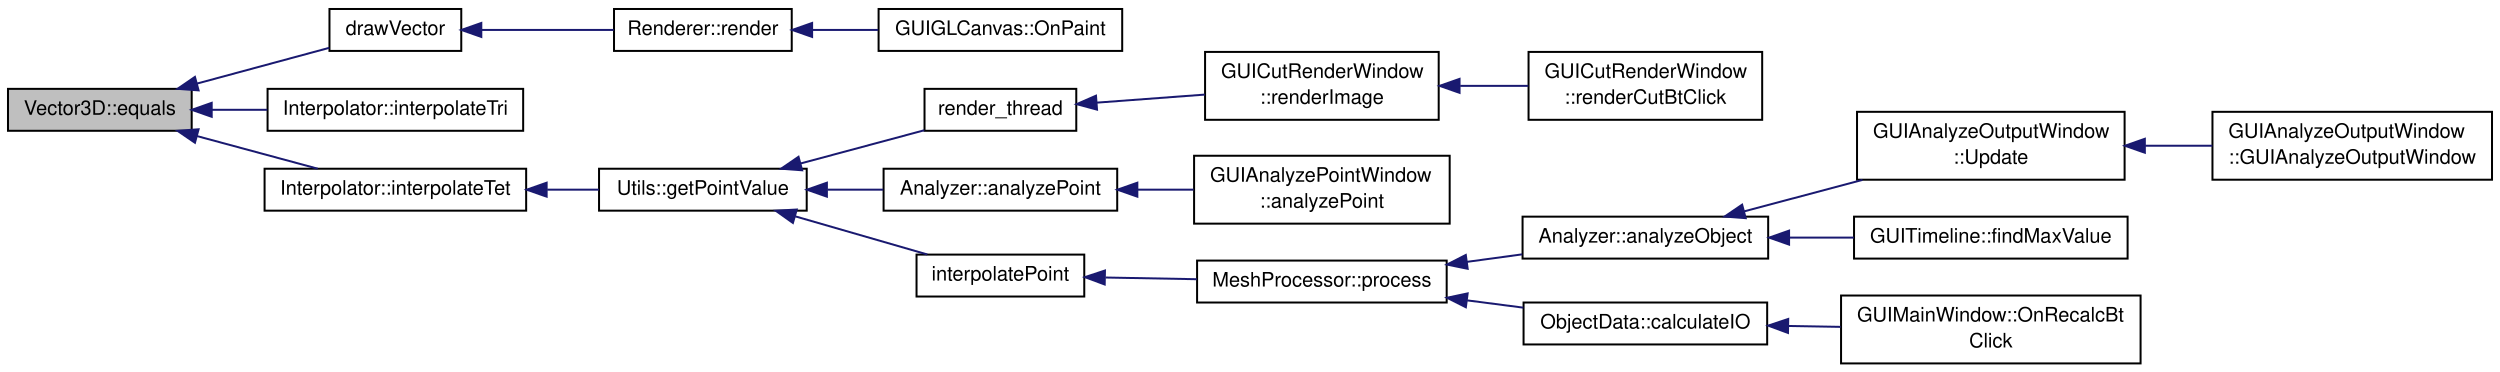
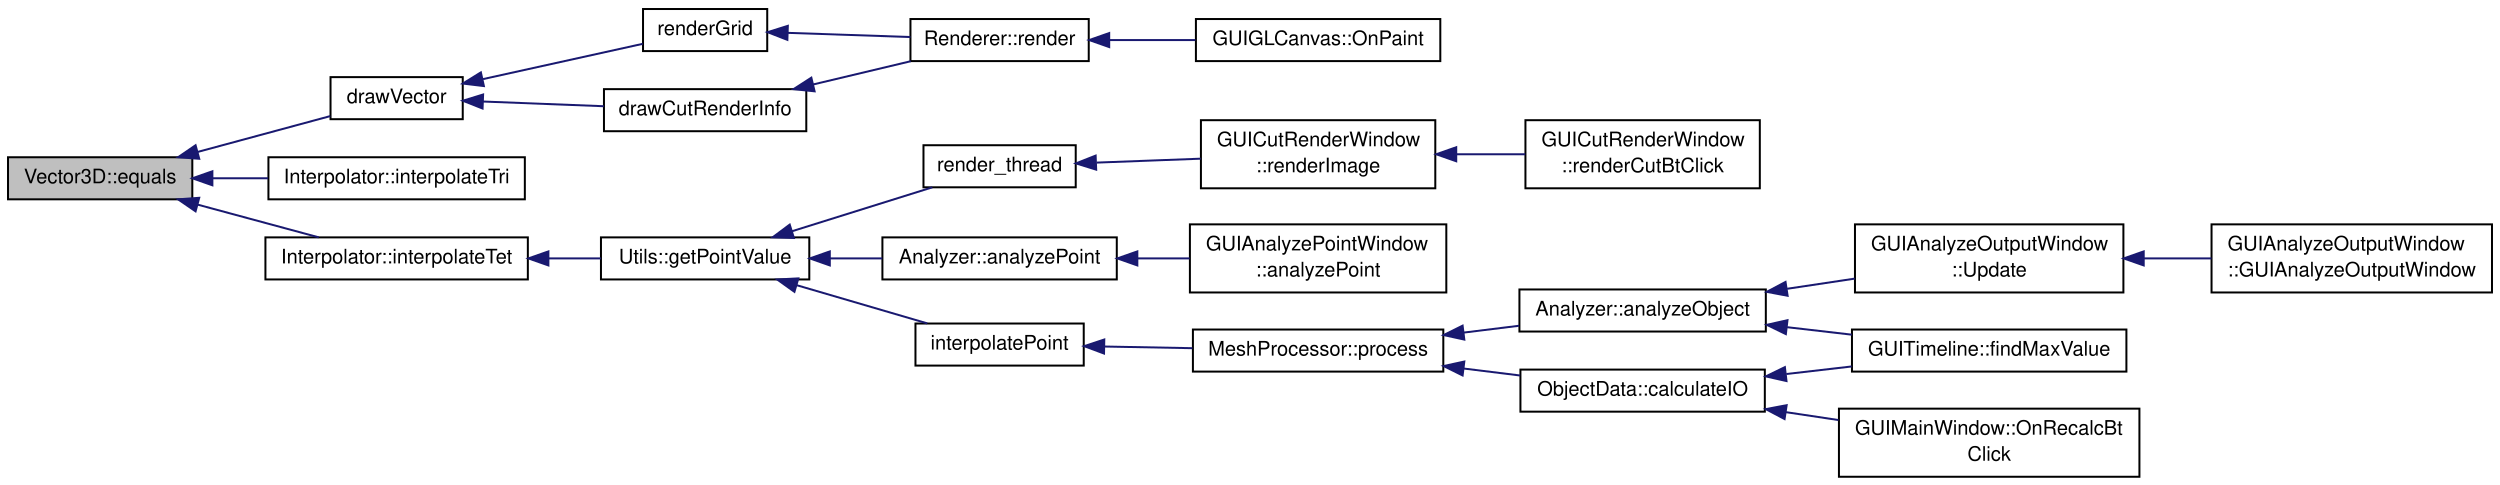
- <svg xmlns="http://www.w3.org/2000/svg" xmlns:xlink="http://www.w3.org/1999/xlink" width="1252pt" height="186pt" viewBox="0.00 0.00 1252.00 186.00">
-   <g id="graph1" class="graph" transform="scale(1 1) rotate(0) translate(4 182)">
+ <svg xmlns="http://www.w3.org/2000/svg" xmlns:xlink="http://www.w3.org/1999/xlink" width="1248pt" height="242pt" viewBox="0.00 0.00 1248.00 242.00">
+   <g id="graph1" class="graph" transform="scale(1 1) rotate(0) translate(4 238)">
    <g id="node1" class="node">
-       <polygon fill="#bfbfbf" stroke="black" points="0,-116.5 0,-137.5 92,-137.5 92,-116.5 0,-116.5" />
-       <text text-anchor="middle" x="46" y="-124.5" font-family="Helvetica,sans-Serif" font-size="10.00">Vector3D::equals</text>
+       <polygon fill="#bfbfbf" stroke="black" points="0,-138.5 0,-159.5 92,-159.5 92,-138.5 0,-138.5" />
+       <text text-anchor="middle" x="46" y="-146.5" font-family="Helvetica,sans-Serif" font-size="10.00">Vector3D::equals</text>
    </g>
    <g id="node3" class="node">
-       <a xlink:href="Renderer_8cpp.xhtml#a4225af4db7b633515f133a4f40c72b33" target="_top" xlink:title="drawVector">
-         <polygon fill="none" stroke="black" points="161,-156.5 161,-177.5 227,-177.5 227,-156.5 161,-156.5" />
-         <text text-anchor="middle" x="194" y="-164.5" font-family="Helvetica,sans-Serif" font-size="10.00">drawVector</text>
+       <a xlink:href="Renderer_8cpp.xhtml#a4225af4db7b633515f133a4f40c72b33" target="_top" xlink:title="Zeichnet einen Vektor als Pfeil. ">
+         <polygon fill="none" stroke="black" points="161,-178.5 161,-199.5 227,-199.5 227,-178.5 161,-178.5" />
+         <text text-anchor="middle" x="194" y="-186.5" font-family="Helvetica,sans-Serif" font-size="10.00">drawVector</text>
      </a>
    </g>
    <g id="edge2" class="edge">
-       <path fill="none" stroke="midnightblue" d="M94.601,-140.135C116.325,-146.007 141.373,-152.776 160.89,-158.051" />
-       <polygon fill="midnightblue" stroke="midnightblue" points="95.452,-136.74 84.885,-137.51 93.626,-143.497 95.452,-136.74" />
+       <path fill="none" stroke="midnightblue" d="M94.601,-162.135C116.325,-168.007 141.373,-174.776 160.89,-180.051" />
+       <polygon fill="midnightblue" stroke="midnightblue" points="95.452,-158.74 84.885,-159.51 93.626,-165.497 95.452,-158.74" />
+     </g>
+     <g id="node14" class="node">
+       <a xlink:href="classInterpolator.xhtml#ad59ac6ed3822e08a67ac7d1ee88a5bd2" target="_top" xlink:title="Ermittelt den Wert für einen beliebigen Punkt in einer Ebene. ">
+         <polygon fill="none" stroke="black" points="130,-138.5 130,-159.5 258,-159.5 258,-138.5 130,-138.5" />
+         <text text-anchor="middle" x="194" y="-146.5" font-family="Helvetica,sans-Serif" font-size="10.00">Interpolator::interpolateTri</text>
+       </a>
+     </g>
+     <g id="edge14" class="edge">
+       <path fill="none" stroke="midnightblue" d="M102.057,-149C111.121,-149 120.567,-149 129.806,-149" />
+       <polygon fill="midnightblue" stroke="midnightblue" points="102.017,-145.5 92.017,-149 102.017,-152.5 102.017,-145.5" />
+     </g>
+     <g id="node16" class="node">
+       <a xlink:href="classInterpolator.xhtml#a30e714ca6dff9b5745d029f95af1420a" target="_top" xlink:title="Ermittelt den Wert für einen beliebigen Punkt im Raum. ">
+         <polygon fill="none" stroke="black" points="128.5,-98.5 128.5,-119.5 259.5,-119.5 259.5,-98.5 128.5,-98.5" />
+         <text text-anchor="middle" x="194" y="-106.5" font-family="Helvetica,sans-Serif" font-size="10.00">Interpolator::interpolateTet</text>
+       </a>
+     </g>
+     <g id="edge16" class="edge">
+       <path fill="none" stroke="midnightblue" d="M94.576,-135.871C114.219,-130.562 136.582,-124.518 155.118,-119.509" />
+       <polygon fill="midnightblue" stroke="midnightblue" points="93.626,-132.503 84.885,-138.49 95.452,-139.26 93.626,-132.503" />
+     </g>
+     <g id="node5" class="node">
+       <a xlink:href="Renderer_8cpp.xhtml#ac35d259852428046b123c635864e2197" target="_top" xlink:title="Zeichnet markante Linien zum leichteren Erfassen des Koordinatensystems. ">
+         <polygon fill="none" stroke="black" points="317,-212.5 317,-233.5 379,-233.5 379,-212.5 317,-212.5" />
+         <text text-anchor="middle" x="348" y="-220.5" font-family="Helvetica,sans-Serif" font-size="10.00">renderGrid</text>
+       </a>
+     </g>
+     <g id="edge4" class="edge">
+       <path fill="none" stroke="midnightblue" d="M237.126,-198.521C262.47,-204.117 293.928,-211.062 316.855,-216.124" />
+       <polygon fill="midnightblue" stroke="midnightblue" points="237.556,-195.032 227.037,-196.294 236.047,-201.868 237.556,-195.032" />
+     </g>
+     <g id="node11" class="node">
+       <a xlink:href="Renderer_8cpp.xhtml#a608a02845726b8844beac12e5154c500" target="_top" xlink:title="Visualisiert Informationen über eine 2D-Temperaturverteilung. ">
+         <polygon fill="none" stroke="black" points="297.5,-172.5 297.5,-193.5 398.5,-193.5 398.5,-172.5 297.5,-172.5" />
+         <text text-anchor="middle" x="348" y="-180.5" font-family="Helvetica,sans-Serif" font-size="10.00">drawCutRenderInfo</text>
+       </a>
+     </g>
+     <g id="edge10" class="edge">
+       <path fill="none" stroke="midnightblue" d="M237.069,-187.322C255.815,-186.592 277.914,-185.731 297.435,-184.97" />
+       <polygon fill="midnightblue" stroke="midnightblue" points="236.893,-183.826 227.037,-187.713 237.166,-190.821 236.893,-183.826" />
+     </g>
+     <g id="node7" class="node">
+       <a xlink:href="classRenderer.xhtml#af7e5f8f68742f198e315fb4683a605a4" target="_top" xlink:title="Zeichnet das Objekt (Attribut object). ">
+         <polygon fill="none" stroke="black" points="450.5,-207.5 450.5,-228.5 539.5,-228.5 539.5,-207.5 450.5,-207.5" />
+         <text text-anchor="middle" x="495" y="-215.5" font-family="Helvetica,sans-Serif" font-size="10.00">Renderer::render</text>
+       </a>
+     </g>
+     <g id="edge6" class="edge">
+       <path fill="none" stroke="midnightblue" d="M389.349,-221.594C408.406,-220.945 431.054,-220.175 450.484,-219.514" />
+       <polygon fill="midnightblue" stroke="midnightblue" points="389.05,-218.102 379.175,-221.94 389.288,-225.098 389.05,-218.102" />
    </g>
    <g id="node9" class="node">
-       <a xlink:href="classInterpolator.xhtml#ad59ac6ed3822e08a67ac7d1ee88a5bd2" target="_top" xlink:title="Ermittelt den Wert für einen beliebigen Punkt in einer Ebene. ">
-         <polygon fill="none" stroke="black" points="130,-116.5 130,-137.5 258,-137.5 258,-116.5 130,-116.5" />
-         <text text-anchor="middle" x="194" y="-124.5" font-family="Helvetica,sans-Serif" font-size="10.00">Interpolator::interpolateTri</text>
+       <a xlink:href="classGUIGLCanvas.xhtml#a83f52d08591920a339150c2f45069c8f" target="_top" xlink:title="Event-Tabellendeklaration für wxWidgets. ">
+         <polygon fill="none" stroke="black" points="593,-207.5 593,-228.5 715,-228.5 715,-207.5 593,-207.5" />
+         <text text-anchor="middle" x="654" y="-215.5" font-family="Helvetica,sans-Serif" font-size="10.00">GUIGLCanvas::OnPaint</text>
      </a>
    </g>
    <g id="edge8" class="edge">
-       <path fill="none" stroke="midnightblue" d="M102.057,-127C111.121,-127 120.567,-127 129.806,-127" />
-       <polygon fill="midnightblue" stroke="midnightblue" points="102.017,-123.5 92.017,-127 102.017,-130.5 102.017,-123.5" />
-     </g>
-     <g id="node11" class="node">
-       <a xlink:href="classInterpolator.xhtml#a30e714ca6dff9b5745d029f95af1420a" target="_top" xlink:title="Ermittelt den Wert für einen beliebigen Punkt im Raum. ">
-         <polygon fill="none" stroke="black" points="128.5,-76.5 128.5,-97.5 259.5,-97.5 259.5,-76.5 128.5,-76.5" />
-         <text text-anchor="middle" x="194" y="-84.5" font-family="Helvetica,sans-Serif" font-size="10.00">Interpolator::interpolateTet</text>
-       </a>
-     </g>
-     <g id="edge10" class="edge">
-       <path fill="none" stroke="midnightblue" d="M94.576,-113.871C114.219,-108.562 136.582,-102.518 155.118,-97.509" />
-       <polygon fill="midnightblue" stroke="midnightblue" points="93.626,-110.503 84.885,-116.49 95.452,-117.26 93.626,-110.503" />
-     </g>
-     <g id="node5" class="node">
-       <a xlink:href="classRenderer.xhtml#af7e5f8f68742f198e315fb4683a605a4" target="_top" xlink:title="Zeichnet das Objekt (Attribut object). ">
-         <polygon fill="none" stroke="black" points="303.5,-156.5 303.5,-177.5 392.5,-177.5 392.5,-156.5 303.5,-156.5" />
-         <text text-anchor="middle" x="348" y="-164.5" font-family="Helvetica,sans-Serif" font-size="10.00">Renderer::render</text>
-       </a>
-     </g>
-     <g id="edge4" class="edge">
-       <path fill="none" stroke="midnightblue" d="M237.118,-167C257.769,-167 282.482,-167 303.331,-167" />
-       <polygon fill="midnightblue" stroke="midnightblue" points="237.037,-163.5 227.037,-167 237.037,-170.5 237.037,-163.5" />
-     </g>
-     <g id="node7" class="node">
-       <a xlink:href="classGUIGLCanvas.xhtml#a83f52d08591920a339150c2f45069c8f" target="_top" xlink:title="Event-Tabellendeklaration für wxWidgets. ">
-         <polygon fill="none" stroke="black" points="436,-156.5 436,-177.5 558,-177.5 558,-156.5 436,-156.5" />
-         <text text-anchor="middle" x="497" y="-164.5" font-family="Helvetica,sans-Serif" font-size="10.00">GUIGLCanvas::OnPaint</text>
-       </a>
-     </g>
-     <g id="edge6" class="edge">
-       <path fill="none" stroke="midnightblue" d="M402.79,-167C413.531,-167 424.86,-167 435.795,-167" />
-       <polygon fill="midnightblue" stroke="midnightblue" points="402.705,-163.5 392.705,-167 402.705,-170.5 402.705,-163.5" />
-     </g>
-     <g id="node13" class="node">
+       <path fill="none" stroke="midnightblue" d="M550.007,-218C563.787,-218 578.654,-218 592.717,-218" />
+       <polygon fill="midnightblue" stroke="midnightblue" points="549.714,-214.5 539.713,-218 549.713,-221.5 549.714,-214.5" />
+     </g>
+     <g id="edge12" class="edge">
+       <path fill="none" stroke="midnightblue" d="M401.889,-195.831C417.93,-199.65 435.315,-203.789 450.672,-207.446" />
+       <polygon fill="midnightblue" stroke="midnightblue" points="402.644,-192.413 392.105,-193.501 401.022,-199.222 402.644,-192.413" />
+     </g>
+     <g id="node18" class="node">
      <a xlink:href="namespaceUtils.xhtml#a6a0ae18a42e2d206bc1b43da27820fe2" target="_top" xlink:title="Gibt den inter/extrapolierten Wert eines Punktes zurück. ">
-         <polygon fill="none" stroke="black" points="296,-76.5 296,-97.5 400,-97.5 400,-76.5 296,-76.5" />
-         <text text-anchor="middle" x="348" y="-84.5" font-family="Helvetica,sans-Serif" font-size="10.00">Utils::getPointValue</text>
-       </a>
-     </g>
-     <g id="edge12" class="edge">
-       <path fill="none" stroke="midnightblue" d="M270.028,-87C278.807,-87 287.603,-87 295.96,-87" />
-       <polygon fill="midnightblue" stroke="midnightblue" points="269.757,-83.5 259.757,-87 269.757,-90.5 269.757,-83.5" />
-     </g>
-     <g id="node15" class="node">
+         <polygon fill="none" stroke="black" points="296,-98.5 296,-119.5 400,-119.5 400,-98.5 296,-98.5" />
+         <text text-anchor="middle" x="348" y="-106.5" font-family="Helvetica,sans-Serif" font-size="10.00">Utils::getPointValue</text>
+       </a>
+     </g>
+     <g id="edge18" class="edge">
+       <path fill="none" stroke="midnightblue" d="M270.028,-109C278.807,-109 287.603,-109 295.96,-109" />
+       <polygon fill="midnightblue" stroke="midnightblue" points="269.757,-105.5 259.757,-109 269.757,-112.5 269.757,-105.5" />
+     </g>
+     <g id="node20" class="node">
      <a xlink:href="GUICutRenderWindow_8cpp.xhtml#aeaaae4c8452680389d221d0e60a6fc33" target="_top" xlink:title="Funktion zum verteilten berechnen der 2D-Temperaturverteilung. ">
-         <polygon fill="none" stroke="black" points="459,-116.5 459,-137.5 535,-137.5 535,-116.5 459,-116.5" />
-         <text text-anchor="middle" x="497" y="-124.5" font-family="Helvetica,sans-Serif" font-size="10.00">render_thread</text>
-       </a>
-     </g>
-     <g id="edge14" class="edge">
-       <path fill="none" stroke="midnightblue" d="M397.063,-100.171C417.166,-105.568 440.077,-111.719 458.886,-116.768" />
-       <polygon fill="midnightblue" stroke="midnightblue" points="397.714,-96.722 387.148,-97.51 395.899,-103.483 397.714,-96.722" />
-     </g>
-     <g id="node21" class="node">
+         <polygon fill="none" stroke="black" points="457,-144.5 457,-165.5 533,-165.5 533,-144.5 457,-144.5" />
+         <text text-anchor="middle" x="495" y="-152.5" font-family="Helvetica,sans-Serif" font-size="10.00">render_thread</text>
+       </a>
+     </g>
+     <g id="edge20" class="edge">
+       <path fill="none" stroke="midnightblue" d="M391.335,-122.561C413.728,-129.568 440.641,-137.99 461.432,-144.496" />
+       <polygon fill="midnightblue" stroke="midnightblue" points="392.314,-119.2 381.725,-119.553 390.223,-125.88 392.314,-119.2" />
+     </g>
+     <g id="node26" class="node">
      <a xlink:href="classAnalyzer.xhtml#a8f73ee0aa71ae395a74b43dc76b35458" target="_top" xlink:title="Ermittelt Daten für einen Punkt am aktuell ausgewählten Zeitpunkt. ">
-         <polygon fill="none" stroke="black" points="438.5,-76.5 438.5,-97.5 555.5,-97.5 555.5,-76.5 438.5,-76.5" />
-         <text text-anchor="middle" x="497" y="-84.5" font-family="Helvetica,sans-Serif" font-size="10.00">Analyzer::analyzePoint</text>
-       </a>
-     </g>
-     <g id="edge20" class="edge">
-       <path fill="none" stroke="midnightblue" d="M410.404,-87C419.642,-87 429.136,-87 438.295,-87" />
-       <polygon fill="midnightblue" stroke="midnightblue" points="410.113,-83.5 400.113,-87 410.113,-90.5 410.113,-83.5" />
-     </g>
-     <g id="node25" class="node">
+         <polygon fill="none" stroke="black" points="436.5,-98.5 436.5,-119.5 553.5,-119.5 553.5,-98.5 436.5,-98.5" />
+         <text text-anchor="middle" x="495" y="-106.5" font-family="Helvetica,sans-Serif" font-size="10.00">Analyzer::analyzePoint</text>
+       </a>
+     </g>
+     <g id="edge26" class="edge">
+       <path fill="none" stroke="midnightblue" d="M410.285,-109C418.951,-109 427.829,-109 436.423,-109" />
+       <polygon fill="midnightblue" stroke="midnightblue" points="410.241,-105.5 400.241,-109 410.241,-112.5 410.241,-105.5" />
+     </g>
+     <g id="node30" class="node">
      <a xlink:href="MeshProcessor_8cpp.xhtml#ad2670c4e8381f9a0a89c65f5559ed421" target="_top" xlink:title="interpolatePoint">
-         <polygon fill="none" stroke="black" points="455,-33.5 455,-54.5 539,-54.5 539,-33.5 455,-33.5" />
-         <text text-anchor="middle" x="497" y="-41.5" font-family="Helvetica,sans-Serif" font-size="10.00">interpolatePoint</text>
+         <polygon fill="none" stroke="black" points="453,-55.5 453,-76.5 537,-76.5 537,-55.5 453,-55.5" />
+         <text text-anchor="middle" x="495" y="-63.5" font-family="Helvetica,sans-Serif" font-size="10.00">interpolatePoint</text>
+       </a>
+     </g>
+     <g id="edge30" class="edge">
+       <path fill="none" stroke="midnightblue" d="M393.639,-95.65C414.644,-89.505 439.213,-82.319 458.902,-76.559" />
+       <polygon fill="midnightblue" stroke="midnightblue" points="392.575,-92.314 383.96,-98.481 394.541,-99.033 392.575,-92.314" />
+     </g>
+     <g id="node22" class="node">
+       <a xlink:href="classGUICutRenderWindow.xhtml#a9eedb7088ad31f4680a77ed3a06fa60c" target="_top" xlink:title="Berechnet die 2D-Temperaturverteilung als Grafik. ">
+         <polygon fill="none" stroke="black" points="595.5,-144 595.5,-178 712.5,-178 712.5,-144 595.5,-144" />
+         <text text-anchor="start" x="603.5" y="-165" font-family="Helvetica,sans-Serif" font-size="10.00">GUICutRenderWindow</text>
+         <text text-anchor="middle" x="654" y="-152" font-family="Helvetica,sans-Serif" font-size="10.00">::renderImage</text>
+       </a>
+     </g>
+     <g id="edge22" class="edge">
+       <path fill="none" stroke="midnightblue" d="M543.51,-156.831C559.887,-157.449 578.343,-158.145 595.414,-158.789" />
+       <polygon fill="midnightblue" stroke="midnightblue" points="543.209,-153.317 533.084,-156.437 542.945,-160.312 543.209,-153.317" />
+     </g>
+     <g id="node24" class="node">
+       <a xlink:href="classGUICutRenderWindow.xhtml#a7cd1bfbec53756a1cbbe1616b4d46c7a" target="_top" xlink:title="Behandelt das Drücken des Buttons zur Berechnung der zweidimensionalen Temperaturverteilung. ">
+         <polygon fill="none" stroke="black" points="757.5,-144 757.5,-178 874.5,-178 874.5,-144 757.5,-144" />
+         <text text-anchor="start" x="765.5" y="-165" font-family="Helvetica,sans-Serif" font-size="10.00">GUICutRenderWindow</text>
+         <text text-anchor="middle" x="816" y="-152" font-family="Helvetica,sans-Serif" font-size="10.00">::renderCutBtClick</text>
      </a>
    </g>
    <g id="edge24" class="edge">
-       <path fill="none" stroke="midnightblue" d="M394.26,-73.65C415.551,-67.505 440.454,-60.319 460.41,-54.559" />
-       <polygon fill="midnightblue" stroke="midnightblue" points="393.087,-70.345 384.45,-76.481 395.028,-77.071 393.087,-70.345" />
-     </g>
-     <g id="node17" class="node">
-       <a xlink:href="classGUICutRenderWindow.xhtml#a9eedb7088ad31f4680a77ed3a06fa60c" target="_top" xlink:title="Berechnet die 2D-Temperaturverteilung als Grafik. ">
-         <polygon fill="none" stroke="black" points="599.5,-122 599.5,-156 716.5,-156 716.5,-122 599.5,-122" />
-         <text text-anchor="start" x="607.5" y="-143" font-family="Helvetica,sans-Serif" font-size="10.00">GUICutRenderWindow</text>
-         <text text-anchor="middle" x="658" y="-130" font-family="Helvetica,sans-Serif" font-size="10.00">::renderImage</text>
-       </a>
-     </g>
-     <g id="edge16" class="edge">
-       <path fill="none" stroke="midnightblue" d="M545.394,-130.607C562.366,-131.872 581.616,-133.307 599.338,-134.628" />
-       <polygon fill="midnightblue" stroke="midnightblue" points="545.387,-127.097 535.155,-129.844 544.867,-134.078 545.387,-127.097" />
-     </g>
-     <g id="node19" class="node">
-       <a xlink:href="classGUICutRenderWindow.xhtml#a7cd1bfbec53756a1cbbe1616b4d46c7a" target="_top" xlink:title="Behandelt das Drücken des Buttons zur Berechnung der zweidimensionalen Temperaturverteilung. ">
-         <polygon fill="none" stroke="black" points="761.5,-122 761.5,-156 878.5,-156 878.5,-122 761.5,-122" />
-         <text text-anchor="start" x="769.5" y="-143" font-family="Helvetica,sans-Serif" font-size="10.00">GUICutRenderWindow</text>
-         <text text-anchor="middle" x="820" y="-130" font-family="Helvetica,sans-Serif" font-size="10.00">::renderCutBtClick</text>
-       </a>
-     </g>
-     <g id="edge18" class="edge">
-       <path fill="none" stroke="midnightblue" d="M727.263,-139C738.624,-139 750.3,-139 761.371,-139" />
-       <polygon fill="midnightblue" stroke="midnightblue" points="726.944,-135.5 716.944,-139 726.944,-142.5 726.944,-135.5" />
-     </g>
-     <g id="node23" class="node">
+       <path fill="none" stroke="midnightblue" d="M723.263,-161C734.624,-161 746.3,-161 757.371,-161" />
+       <polygon fill="midnightblue" stroke="midnightblue" points="722.944,-157.5 712.944,-161 722.944,-164.5 722.944,-157.5" />
+     </g>
+     <g id="node28" class="node">
      <a xlink:href="classGUIAnalyzePointWindow.xhtml#aa84ea9958e8b41423f01316d01ba5151" target="_top" xlink:title="Event-Tabellendeklaration für wxWidgets. ">
-         <polygon fill="none" stroke="black" points="594,-70 594,-104 722,-104 722,-70 594,-70" />
-         <text text-anchor="start" x="602" y="-91" font-family="Helvetica,sans-Serif" font-size="10.00">GUIAnalyzePointWindow</text>
-         <text text-anchor="middle" x="658" y="-78" font-family="Helvetica,sans-Serif" font-size="10.00">::analyzePoint</text>
-       </a>
-     </g>
-     <g id="edge22" class="edge">
-       <path fill="none" stroke="midnightblue" d="M565.602,-87C574.94,-87 584.495,-87 593.752,-87" />
-       <polygon fill="midnightblue" stroke="midnightblue" points="565.58,-83.5 555.58,-87 565.58,-90.5 565.58,-83.5" />
-     </g>
-     <g id="node27" class="node">
+         <polygon fill="none" stroke="black" points="590,-92 590,-126 718,-126 718,-92 590,-92" />
+         <text text-anchor="start" x="598" y="-113" font-family="Helvetica,sans-Serif" font-size="10.00">GUIAnalyzePointWindow</text>
+         <text text-anchor="middle" x="654" y="-100" font-family="Helvetica,sans-Serif" font-size="10.00">::analyzePoint</text>
+       </a>
+     </g>
+     <g id="edge28" class="edge">
+       <path fill="none" stroke="midnightblue" d="M563.811,-109C572.466,-109 581.294,-109 589.874,-109" />
+       <polygon fill="midnightblue" stroke="midnightblue" points="563.754,-105.5 553.754,-109 563.754,-112.5 563.754,-105.5" />
+     </g>
+     <g id="node32" class="node">
      <a xlink:href="classMeshProcessor.xhtml#a060c3815db33f8e52ac620ed2239ccc9" target="_top" xlink:title="Berechnet die Temperaturverteilung für ein Objekt. ">
-         <polygon fill="none" stroke="black" points="595.5,-30.5 595.5,-51.5 720.5,-51.5 720.5,-30.5 595.5,-30.5" />
-         <text text-anchor="middle" x="658" y="-38.5" font-family="Helvetica,sans-Serif" font-size="10.00">MeshProcessor::process</text>
-       </a>
-     </g>
-     <g id="edge26" class="edge">
-       <path fill="none" stroke="midnightblue" d="M549.657,-43.019C564.263,-42.747 580.264,-42.449 595.379,-42.167" />
-       <polygon fill="midnightblue" stroke="midnightblue" points="549.234,-39.526 539.301,-43.212 549.364,-46.525 549.234,-39.526" />
-     </g>
-     <g id="node29" class="node">
+         <polygon fill="none" stroke="black" points="591.5,-52.5 591.5,-73.5 716.5,-73.5 716.5,-52.5 591.5,-52.5" />
+         <text text-anchor="middle" x="654" y="-60.5" font-family="Helvetica,sans-Serif" font-size="10.00">MeshProcessor::process</text>
+       </a>
+     </g>
+     <g id="edge32" class="edge">
+       <path fill="none" stroke="midnightblue" d="M547.595,-65.008C561.564,-64.744 576.789,-64.457 591.241,-64.184" />
+       <polygon fill="midnightblue" stroke="midnightblue" points="547.124,-61.516 537.192,-65.204 547.256,-68.515 547.124,-61.516" />
+     </g>
+     <g id="node34" class="node">
      <a xlink:href="classAnalyzer.xhtml#a2a7b5f169f664ccd9f206e508cba78ef" target="_top" xlink:title="Ermittelt Daten für ein Objekt. ">
-         <polygon fill="none" stroke="black" points="758.5,-52.5 758.5,-73.5 881.5,-73.5 881.5,-52.5 758.5,-52.5" />
-         <text text-anchor="middle" x="820" y="-60.5" font-family="Helvetica,sans-Serif" font-size="10.00">Analyzer::analyzeObject</text>
-       </a>
-     </g>
-     <g id="edge28" class="edge">
-       <path fill="none" stroke="midnightblue" d="M730.6,-50.859C739.86,-52.117 749.268,-53.395 758.333,-54.626" />
-       <polygon fill="midnightblue" stroke="midnightblue" points="731.013,-47.383 720.633,-49.506 730.071,-54.32 731.013,-47.383" />
-     </g>
-     <g id="node37" class="node">
+         <polygon fill="none" stroke="black" points="754.5,-72.5 754.5,-93.5 877.5,-93.5 877.5,-72.5 754.5,-72.5" />
+         <text text-anchor="middle" x="816" y="-80.5" font-family="Helvetica,sans-Serif" font-size="10.00">Analyzer::analyzeObject</text>
+       </a>
+     </g>
+     <g id="edge34" class="edge">
+       <path fill="none" stroke="midnightblue" d="M726.6,-71.963C735.86,-73.106 745.268,-74.268 754.333,-75.387" />
+       <polygon fill="midnightblue" stroke="midnightblue" points="726.987,-68.484 716.633,-70.733 726.129,-75.431 726.987,-68.484" />
+     </g>
+     <g id="node42" class="node">
      <a xlink:href="classObjectData.xhtml#af3a850833d08eb9b45357449f455e24d" target="_top" xlink:title="Zerlegt das Objekt in Tetraeder (Schnittstelle zur Tetgen-Bibliothek) und Berechnet die Temperaturver...">
-         <polygon fill="none" stroke="black" points="759,-9.5 759,-30.5 881,-30.5 881,-9.5 759,-9.5" />
-         <text text-anchor="middle" x="820" y="-17.5" font-family="Helvetica,sans-Serif" font-size="10.00">ObjectData::calculateIO</text>
+         <polygon fill="none" stroke="black" points="755,-32.5 755,-53.5 877,-53.5 877,-32.5 755,-32.5" />
+         <text text-anchor="middle" x="816" y="-40.5" font-family="Helvetica,sans-Serif" font-size="10.00">ObjectData::calculateIO</text>
+       </a>
+     </g>
+     <g id="edge42" class="edge">
+       <path fill="none" stroke="midnightblue" d="M726.745,-54.019C736.14,-52.859 745.684,-51.681 754.866,-50.547" />
+       <polygon fill="midnightblue" stroke="midnightblue" points="726.129,-50.569 716.633,-55.267 726.987,-57.516 726.129,-50.569" />
+     </g>
+     <g id="node36" class="node">
+       <a xlink:href="classGUIAnalyzeOutputWindow.xhtml#a9ea5a7cf46d6189f368315903508cecc" target="_top" xlink:title="Methode zum aktualisieren des Fensters, alle Objekte werden erneut analysiert und die aktualisierten ...">
+         <polygon fill="none" stroke="black" points="922,-92 922,-126 1056,-126 1056,-92 922,-92" />
+         <text text-anchor="start" x="930" y="-113" font-family="Helvetica,sans-Serif" font-size="10.00">GUIAnalyzeOutputWindow</text>
+         <text text-anchor="middle" x="989" y="-100" font-family="Helvetica,sans-Serif" font-size="10.00">::Update</text>
      </a>
    </g>
    <g id="edge36" class="edge">
-       <path fill="none" stroke="midnightblue" d="M730.745,-31.57C740.14,-30.352 749.684,-29.115 758.866,-27.925" />
-       <polygon fill="midnightblue" stroke="midnightblue" points="730.1,-28.124 720.633,-32.881 731,-35.066 730.1,-28.124" />
-     </g>
-     <g id="node31" class="node">
-       <a xlink:href="classGUIAnalyzeOutputWindow.xhtml#a9ea5a7cf46d6189f368315903508cecc" target="_top" xlink:title="Methode zum aktualisieren des Fensters, alle Objekte werden erneut analysiert und die aktualisierten ...">
-         <polygon fill="none" stroke="black" points="926,-92 926,-126 1060,-126 1060,-92 926,-92" />
-         <text text-anchor="start" x="934" y="-113" font-family="Helvetica,sans-Serif" font-size="10.00">GUIAnalyzeOutputWindow</text>
-         <text text-anchor="middle" x="993" y="-100" font-family="Helvetica,sans-Serif" font-size="10.00">::Update</text>
-       </a>
-     </g>
-     <g id="edge30" class="edge">
-       <path fill="none" stroke="midnightblue" d="M869.358,-76.124C887.84,-81.038 909.114,-86.695 928.747,-91.915" />
-       <polygon fill="midnightblue" stroke="midnightblue" points="870.253,-72.741 859.69,-73.553 868.454,-79.505 870.253,-72.741" />
-     </g>
-     <g id="node35" class="node">
+       <path fill="none" stroke="midnightblue" d="M888.127,-93.84C899.313,-95.521 910.83,-97.252 921.9,-98.916" />
+       <polygon fill="midnightblue" stroke="midnightblue" points="888.377,-90.338 877.968,-92.313 887.337,-97.261 888.377,-90.338" />
+     </g>
+     <g id="node40" class="node">
      <a xlink:href="classGUITimeline.xhtml#a099f3654aa6e7ea04df861851a0e9ec8" target="_top" xlink:title="Sucht den Zeitpunkt zwischen zwei markierten Stellen auf der Sensordaten-Zeitleiste, für den der Wäremeenergiegehalt maximal wird. ">
-         <polygon fill="none" stroke="black" points="924.5,-52.5 924.5,-73.5 1061.5,-73.5 1061.5,-52.5 924.5,-52.5" />
-         <text text-anchor="middle" x="993" y="-60.5" font-family="Helvetica,sans-Serif" font-size="10.00">GUITimeline::findMaxValue</text>
-       </a>
-     </g>
-     <g id="edge34" class="edge">
-       <path fill="none" stroke="midnightblue" d="M892.108,-63C902.804,-63 913.801,-63 924.422,-63" />
-       <polygon fill="midnightblue" stroke="midnightblue" points="891.968,-59.5 881.968,-63 891.968,-66.5 891.968,-59.5" />
-     </g>
-     <g id="node33" class="node">
+         <polygon fill="none" stroke="black" points="920.5,-52.5 920.5,-73.5 1057.5,-73.5 1057.5,-52.5 920.5,-52.5" />
+         <text text-anchor="middle" x="989" y="-60.5" font-family="Helvetica,sans-Serif" font-size="10.00">GUITimeline::findMaxValue</text>
+       </a>
+     </g>
+     <g id="edge40" class="edge">
+       <path fill="none" stroke="midnightblue" d="M888.108,-74.664C898.804,-73.427 909.801,-72.156 920.422,-70.928" />
+       <polygon fill="midnightblue" stroke="midnightblue" points="887.5,-71.211 877.968,-75.836 888.304,-78.164 887.5,-71.211" />
+     </g>
+     <g id="node38" class="node">
      <a xlink:href="classGUIAnalyzeOutputWindow.xhtml#af9407245a6b2a0478579c4d592a31e63" target="_top" xlink:title="Der Konstruktor. ">
-         <polygon fill="none" stroke="black" points="1104,-92 1104,-126 1244,-126 1244,-92 1104,-92" />
-         <text text-anchor="start" x="1112" y="-113" font-family="Helvetica,sans-Serif" font-size="10.00">GUIAnalyzeOutputWindow</text>
-         <text text-anchor="middle" x="1174" y="-100" font-family="Helvetica,sans-Serif" font-size="10.00">::GUIAnalyzeOutputWindow</text>
-       </a>
-     </g>
-     <g id="edge32" class="edge">
-       <path fill="none" stroke="midnightblue" d="M1070.3,-109C1081.47,-109 1092.92,-109 1103.94,-109" />
-       <polygon fill="midnightblue" stroke="midnightblue" points="1070.14,-105.5 1060.14,-109 1070.14,-112.5 1070.14,-105.5" />
-     </g>
-     <g id="node39" class="node">
+         <polygon fill="none" stroke="black" points="1100,-92 1100,-126 1240,-126 1240,-92 1100,-92" />
+         <text text-anchor="start" x="1108" y="-113" font-family="Helvetica,sans-Serif" font-size="10.00">GUIAnalyzeOutputWindow</text>
+         <text text-anchor="middle" x="1170" y="-100" font-family="Helvetica,sans-Serif" font-size="10.00">::GUIAnalyzeOutputWindow</text>
+       </a>
+     </g>
+     <g id="edge38" class="edge">
+       <path fill="none" stroke="midnightblue" d="M1066.3,-109C1077.47,-109 1088.92,-109 1099.94,-109" />
+       <polygon fill="midnightblue" stroke="midnightblue" points="1066.14,-105.5 1056.14,-109 1066.14,-112.5 1066.14,-105.5" />
+     </g>
+     <g id="edge46" class="edge">
+       <path fill="none" stroke="midnightblue" d="M887.714,-51.291C898.512,-52.539 909.628,-53.824 920.36,-55.065" />
+       <polygon fill="midnightblue" stroke="midnightblue" points="887.816,-47.779 877.48,-50.108 887.012,-54.733 887.816,-47.779" />
+     </g>
+     <g id="node44" class="node">
      <a xlink:href="classGUIMainWindow.xhtml#a0c2de30274c7f52ff74ec1217e47a9e5" target="_top" xlink:title="Berechnet die 3D-Temperaturverteilung neu. ">
-         <polygon fill="none" stroke="black" points="918,-0 918,-34 1068,-34 1068,-0 918,-0" />
-         <text text-anchor="start" x="926" y="-21" font-family="Helvetica,sans-Serif" font-size="10.00">GUIMainWindow::OnRecalcBt</text>
-         <text text-anchor="middle" x="993" y="-8" font-family="Helvetica,sans-Serif" font-size="10.00">Click</text>
-       </a>
-     </g>
-     <g id="edge38" class="edge">
-       <path fill="none" stroke="midnightblue" d="M891.534,-18.759C900.197,-18.609 909.067,-18.456 917.782,-18.304" />
-       <polygon fill="midnightblue" stroke="midnightblue" points="891.418,-15.261 881.48,-18.934 891.54,-22.26 891.418,-15.261" />
+         <polygon fill="none" stroke="black" points="914,-0 914,-34 1064,-34 1064,-0 914,-0" />
+         <text text-anchor="start" x="922" y="-21" font-family="Helvetica,sans-Serif" font-size="10.00">GUIMainWindow::OnRecalcBt</text>
+         <text text-anchor="middle" x="989" y="-8" font-family="Helvetica,sans-Serif" font-size="10.00">Click</text>
+       </a>
+     </g>
+     <g id="edge44" class="edge">
+       <path fill="none" stroke="midnightblue" d="M887.534,-32.249C896.197,-30.947 905.067,-29.614 913.782,-28.304" />
+       <polygon fill="midnightblue" stroke="midnightblue" points="886.849,-28.813 877.48,-33.76 887.89,-35.735 886.849,-28.813" />
    </g>
  </g>
</svg>
